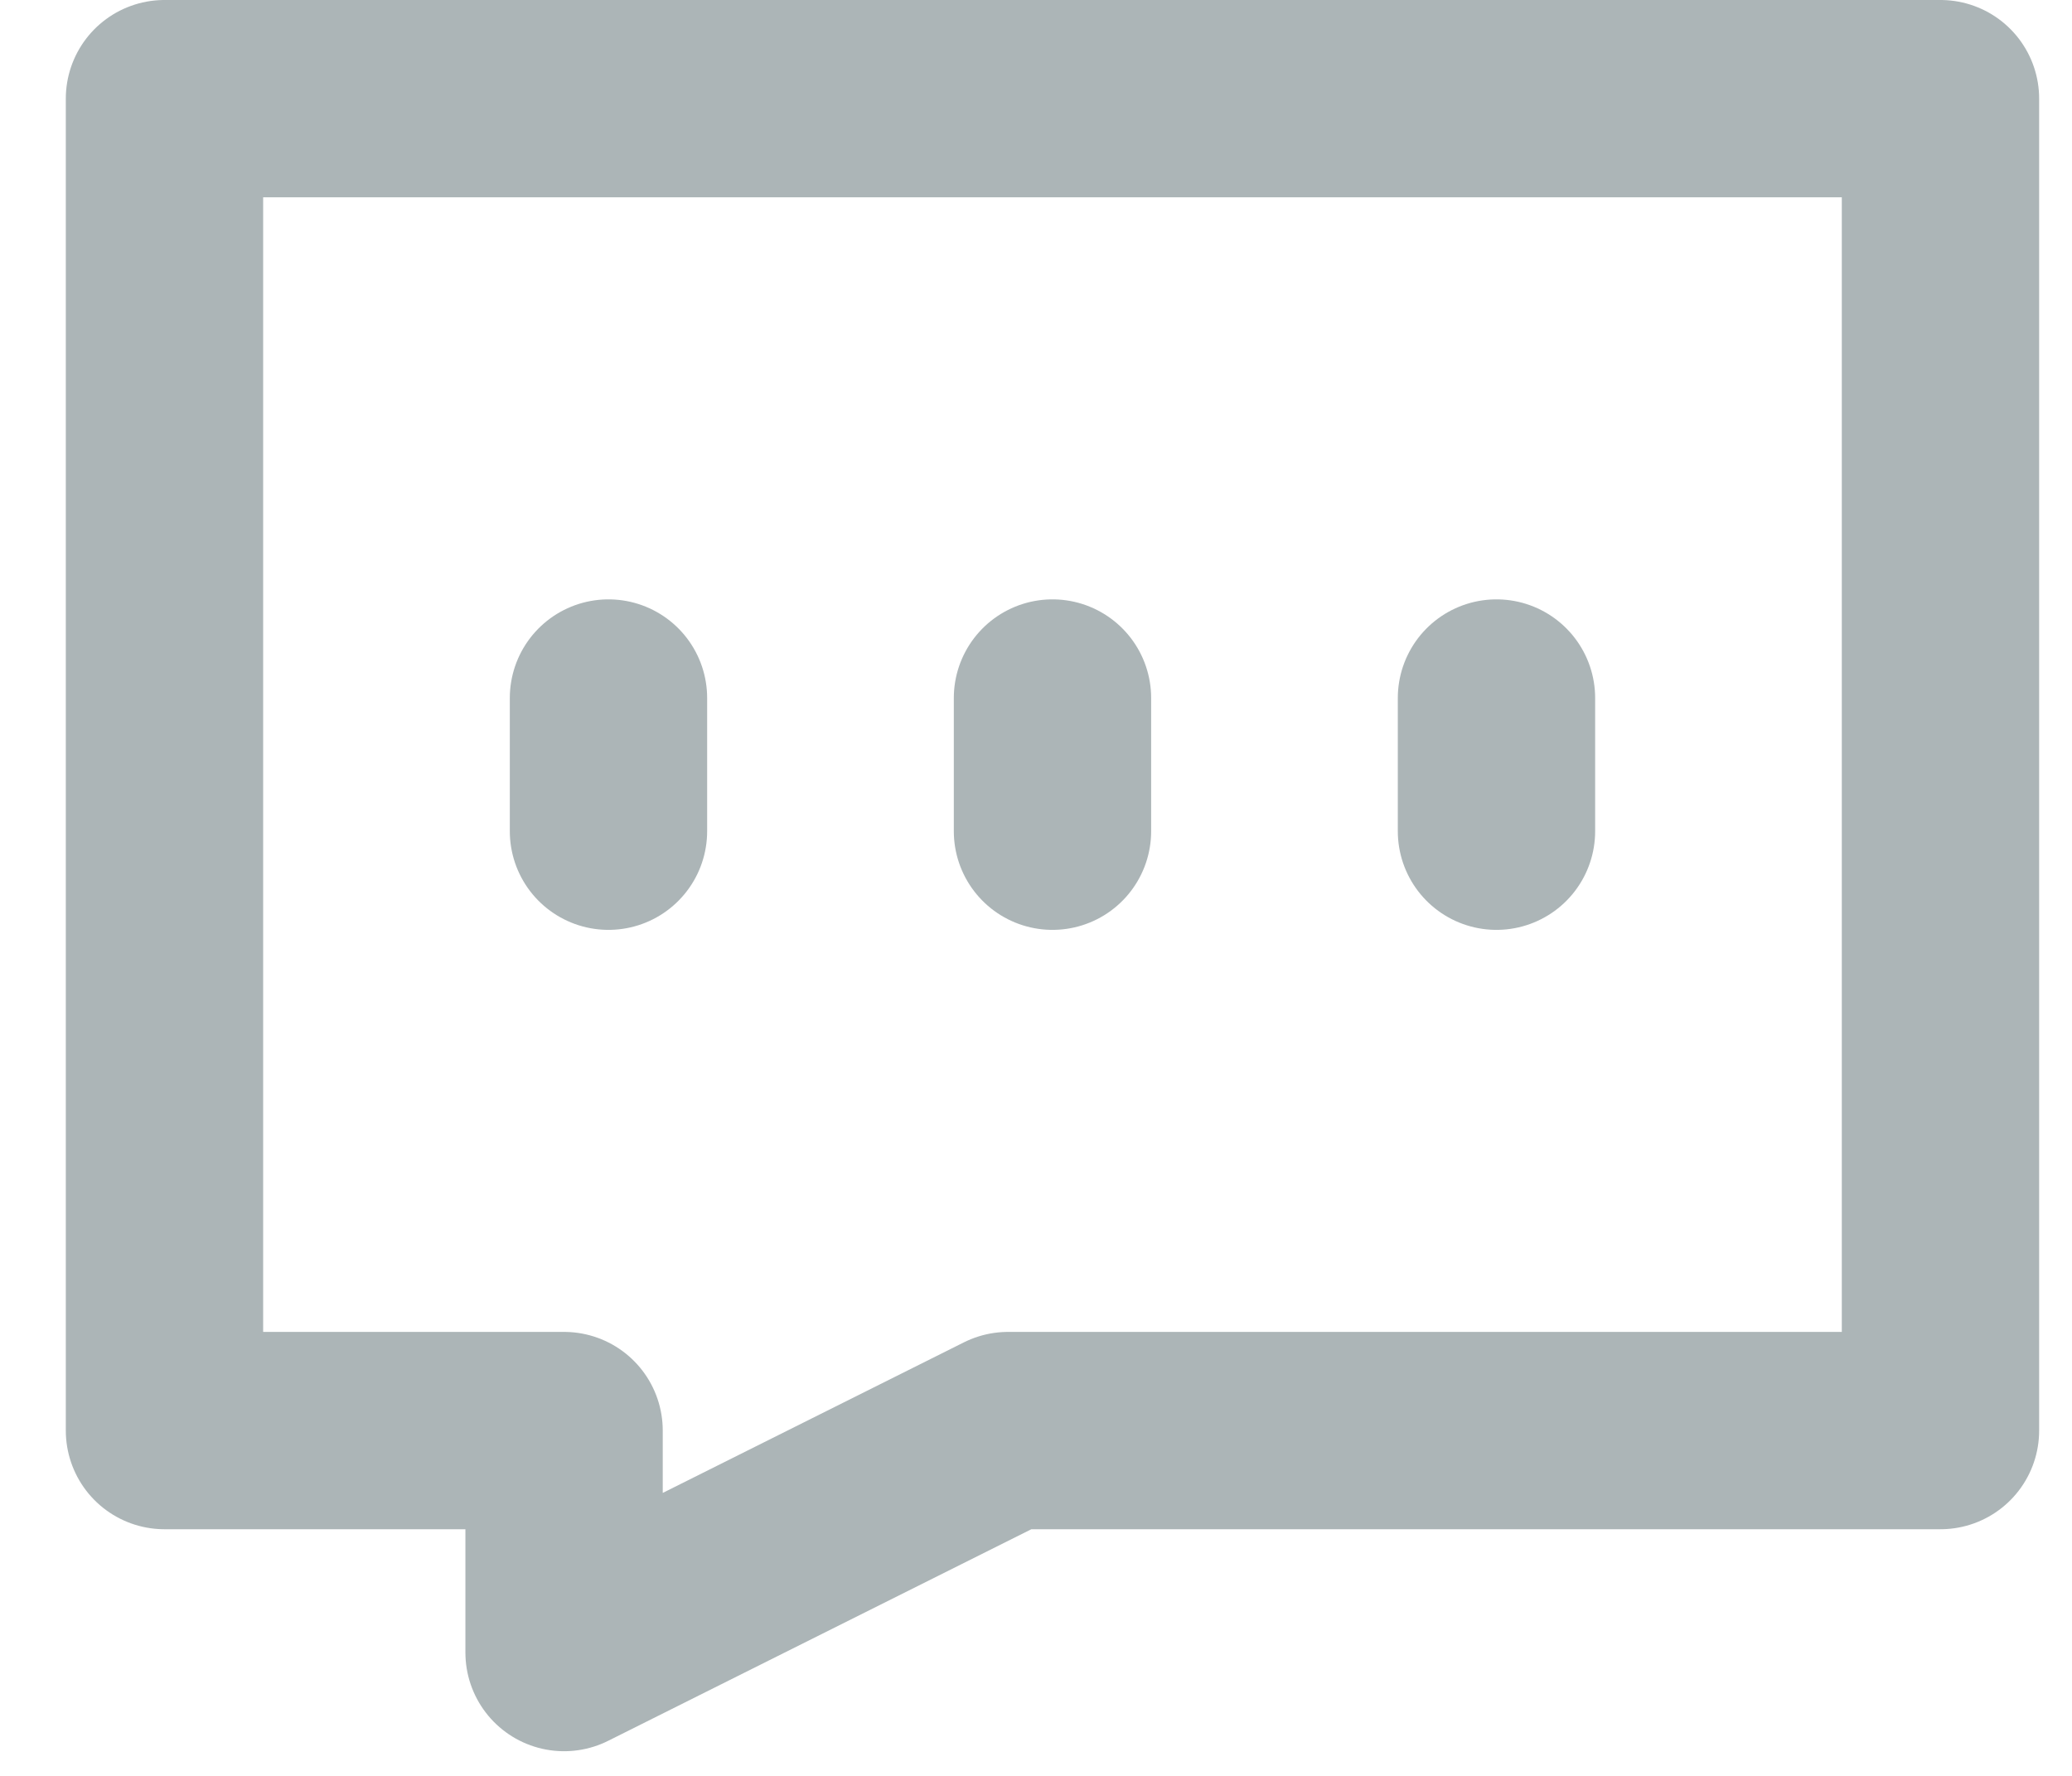
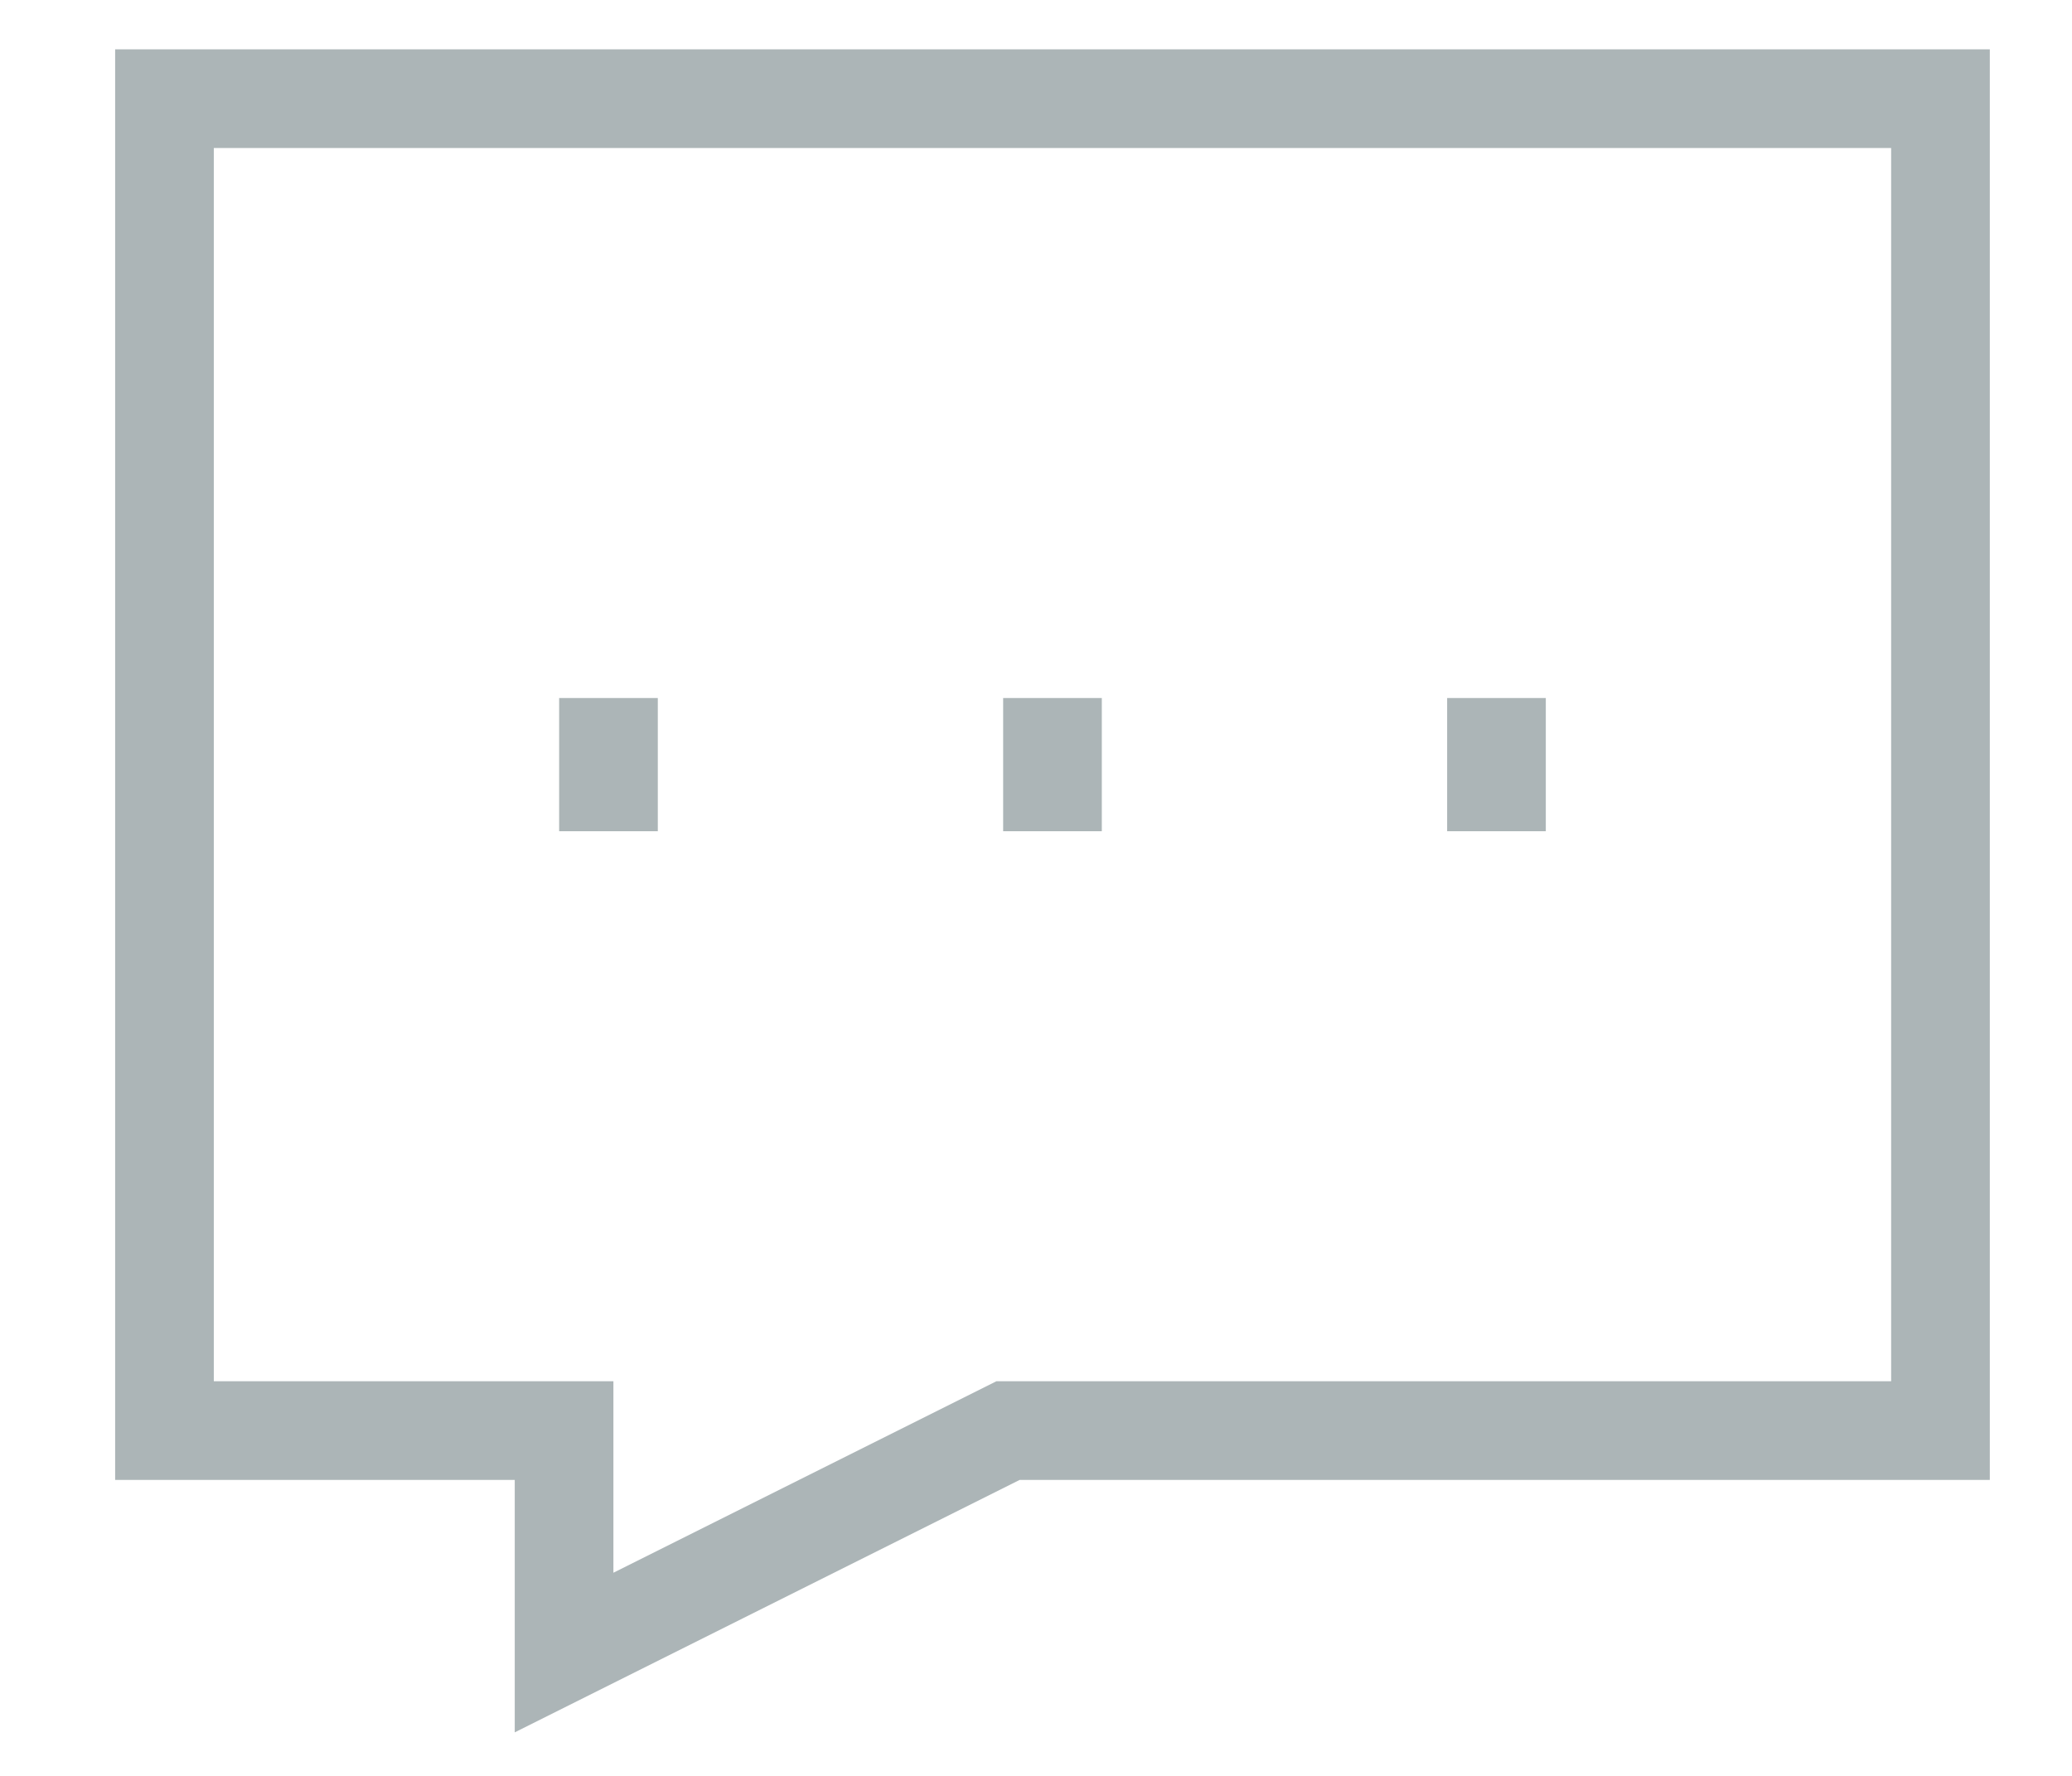
<svg xmlns="http://www.w3.org/2000/svg" width="21" height="18" viewBox="0 0 21 18" fill="none">
-   <path d="M6.167 7.075V8.425M10.667 7.075V8.425M15.167 7.075V8.425M19.667 1H1.667V14.5H5.717V16.75L10.217 14.5H19.667V1Z" stroke="#ACB5B7" stroke-width="2" stroke-linecap="round" stroke-linejoin="round" />
+   <path d="M6.167 7.075V8.425M10.667 7.075V8.425M15.167 7.075V8.425M19.667 1H1.667V14.5H5.717V16.75L10.217 14.5H19.667V1Z" stroke="#ACB5B7" strokeWidth="2" strokeLinecap="round" strokeLinejoin="round" />
</svg>
